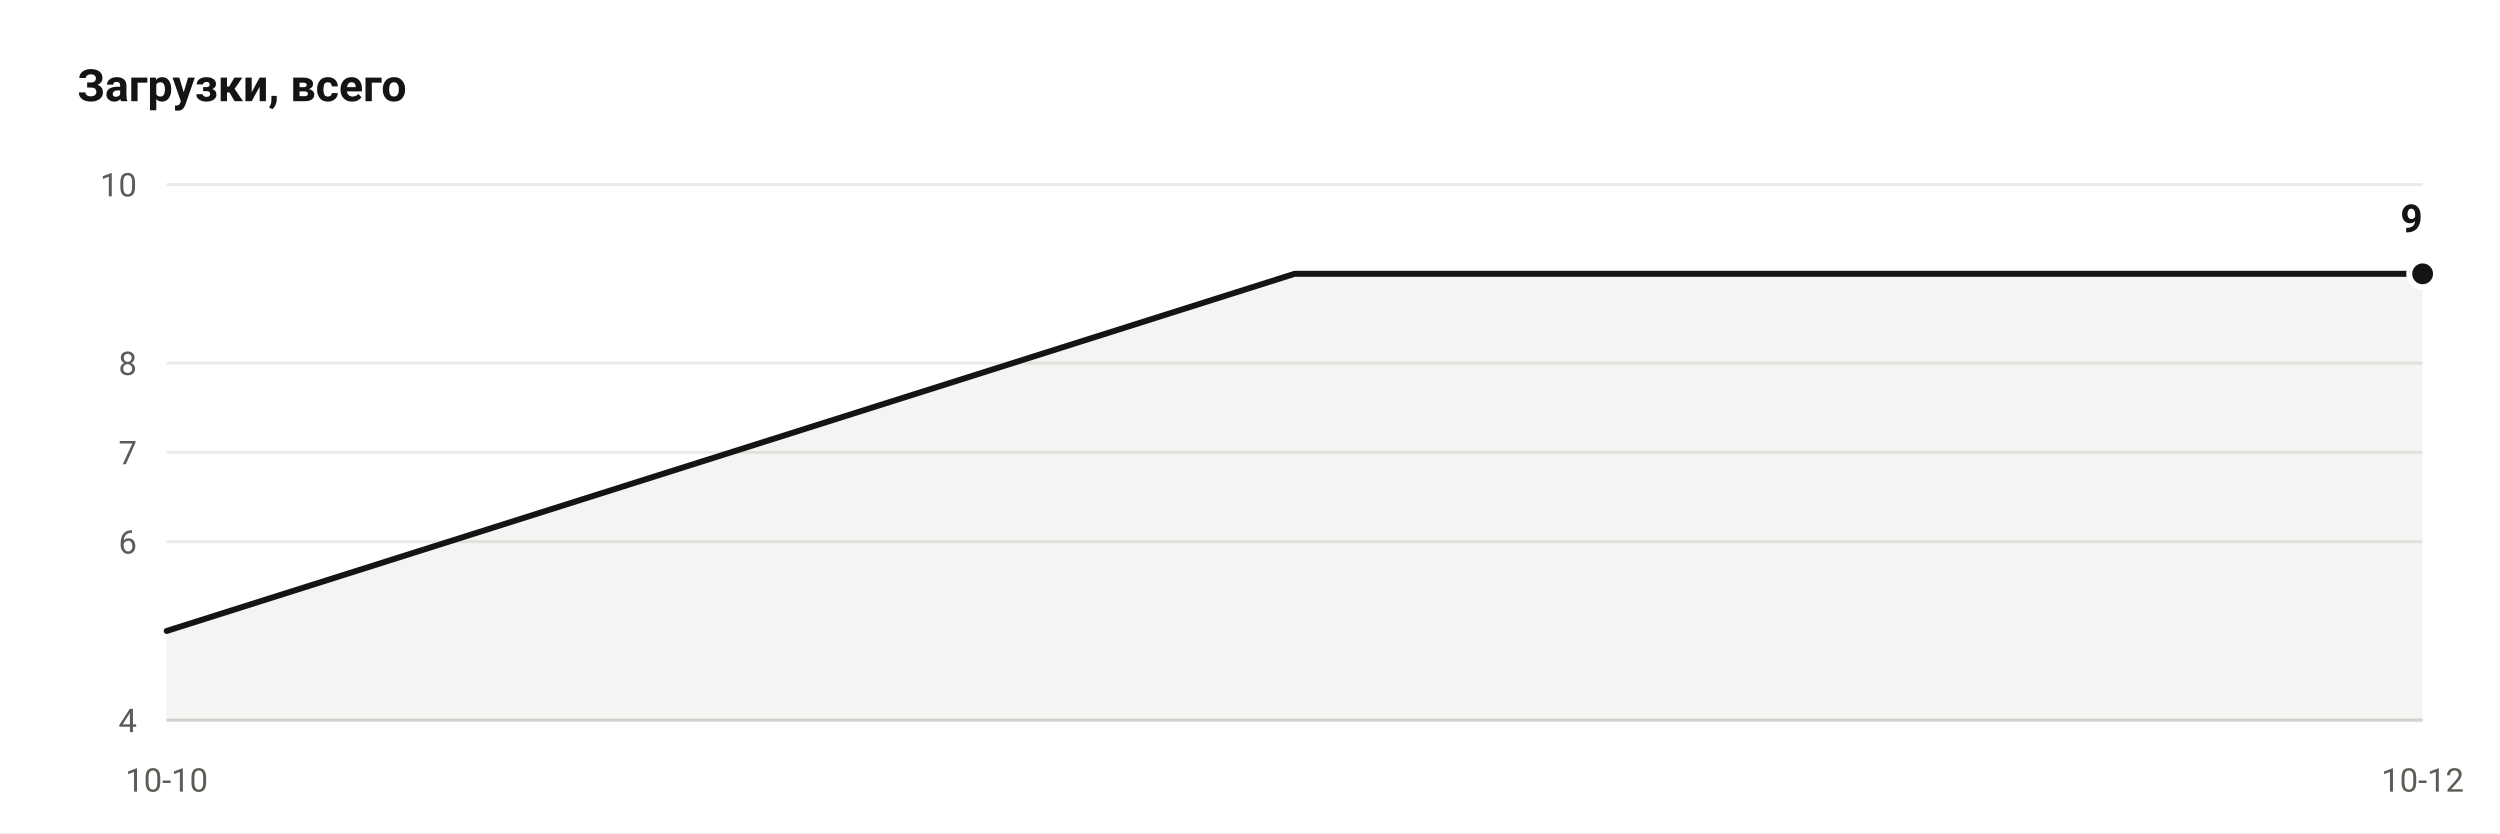
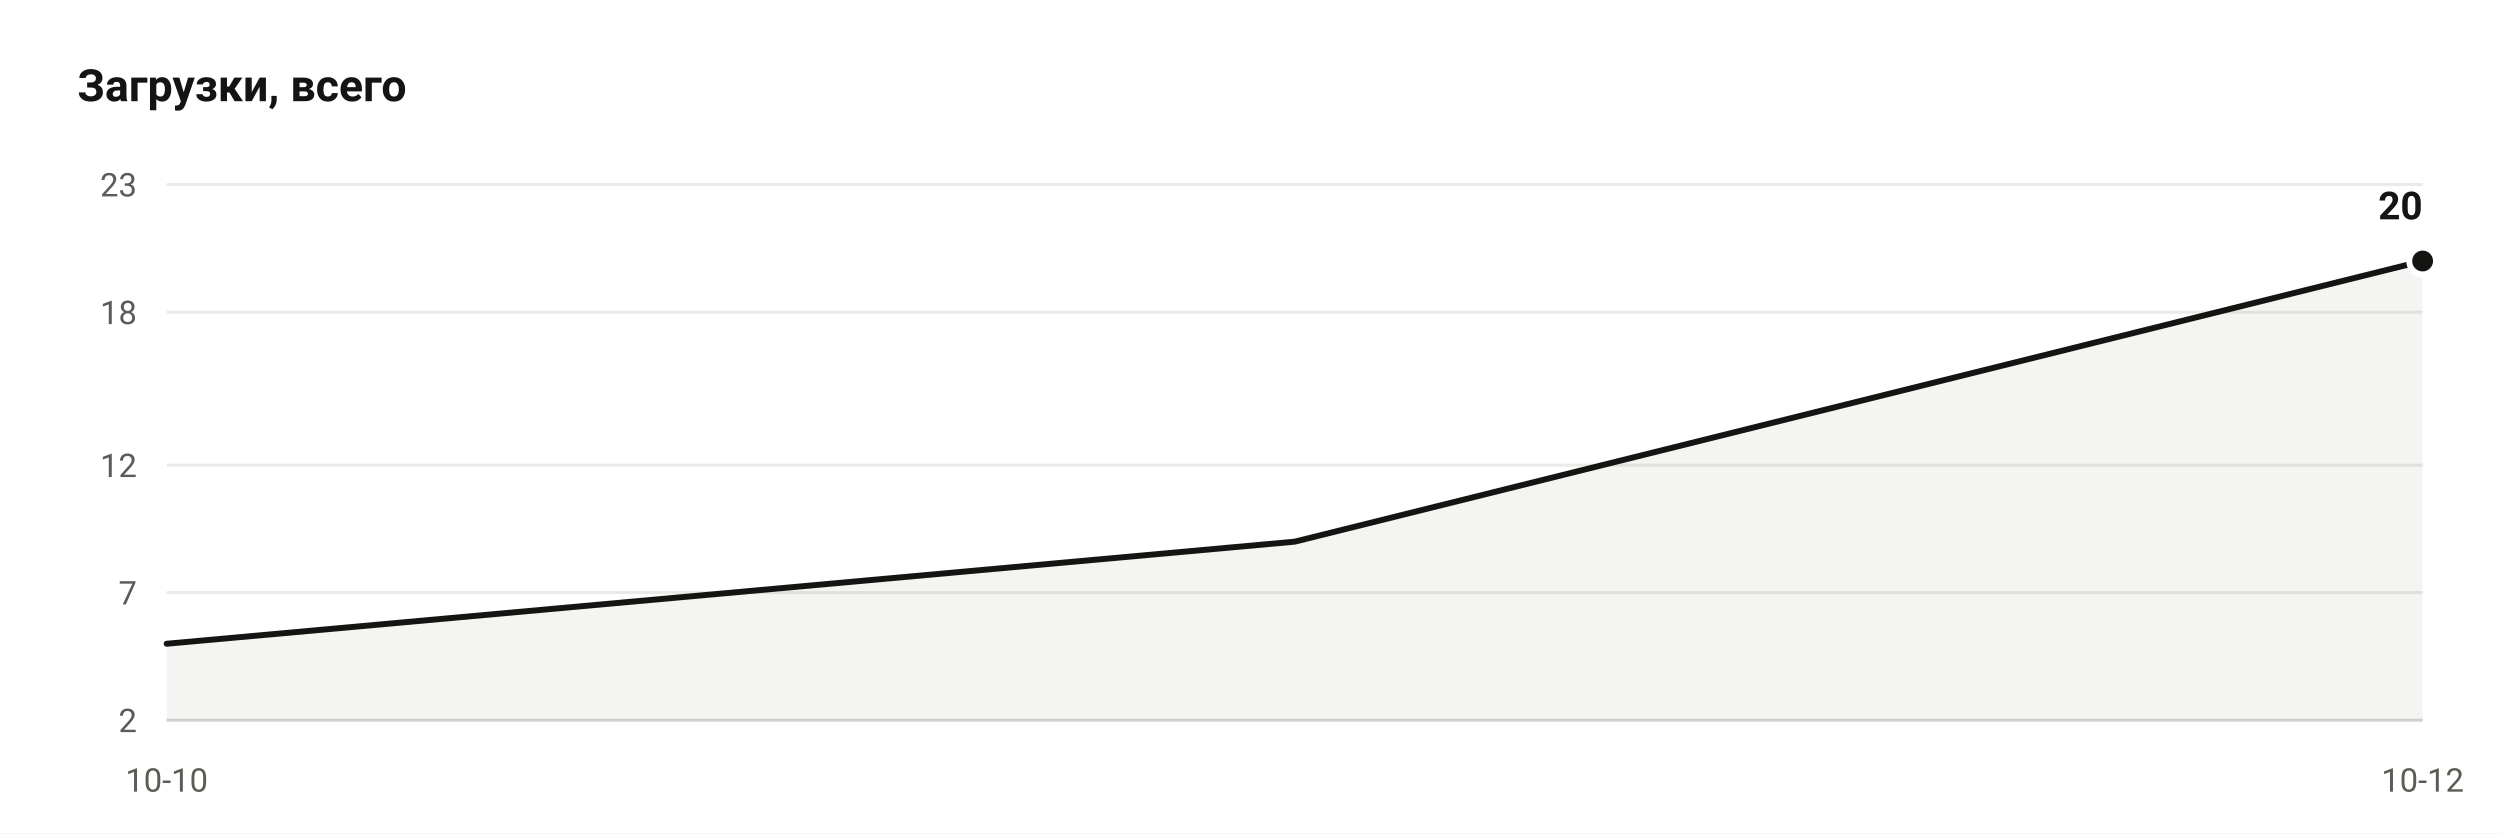
- <svg xmlns="http://www.w3.org/2000/svg" viewBox="0 0 840 280" width="840" height="280" role="img" aria-label="Downloads: 9">
+ <svg xmlns="http://www.w3.org/2000/svg" viewBox="0 0 840 280" width="840" height="280" role="img" aria-label="Downloads: 20">
  <rect width="840" height="280" fill="#ffffff" />
  <text x="26" y="34" font-family="ui-sans-serif, -apple-system, Segoe UI, Roboto, Helvetica, Arial, sans-serif" font-size="15" font-weight="600" fill="#141412">Загрузки, всего</text>
  <line x1="56" y1="242.0" x2="814" y2="242.0" stroke="#ebeae6" stroke-width="1" />
-   <text x="46" y="246.0" text-anchor="end" font-family="ui-sans-serif, -apple-system, Segoe UI, Roboto, Helvetica, Arial, sans-serif" font-size="11" fill="#5c5b55">4</text>
-   <line x1="56" y1="182.0" x2="814" y2="182.0" stroke="#ebeae6" stroke-width="1" />
-   <text x="46" y="186.0" text-anchor="end" font-family="ui-sans-serif, -apple-system, Segoe UI, Roboto, Helvetica, Arial, sans-serif" font-size="11" fill="#5c5b55">6</text>
-   <line x1="56" y1="152.0" x2="814" y2="152.0" stroke="#ebeae6" stroke-width="1" />
-   <text x="46" y="156.0" text-anchor="end" font-family="ui-sans-serif, -apple-system, Segoe UI, Roboto, Helvetica, Arial, sans-serif" font-size="11" fill="#5c5b55">7</text>
-   <line x1="56" y1="122.0" x2="814" y2="122.0" stroke="#ebeae6" stroke-width="1" />
-   <text x="46" y="126.0" text-anchor="end" font-family="ui-sans-serif, -apple-system, Segoe UI, Roboto, Helvetica, Arial, sans-serif" font-size="11" fill="#5c5b55">8</text>
+   <text x="46" y="246.0" text-anchor="end" font-family="ui-sans-serif, -apple-system, Segoe UI, Roboto, Helvetica, Arial, sans-serif" font-size="11" fill="#5c5b55">2</text>
+   <line x1="56" y1="199.1" x2="814" y2="199.1" stroke="#ebeae6" stroke-width="1" />
+   <text x="46" y="203.1" text-anchor="end" font-family="ui-sans-serif, -apple-system, Segoe UI, Roboto, Helvetica, Arial, sans-serif" font-size="11" fill="#5c5b55">7</text>
+   <line x1="56" y1="156.3" x2="814" y2="156.3" stroke="#ebeae6" stroke-width="1" />
+   <text x="46" y="160.3" text-anchor="end" font-family="ui-sans-serif, -apple-system, Segoe UI, Roboto, Helvetica, Arial, sans-serif" font-size="11" fill="#5c5b55">12</text>
+   <line x1="56" y1="104.9" x2="814" y2="104.9" stroke="#ebeae6" stroke-width="1" />
+   <text x="46" y="108.9" text-anchor="end" font-family="ui-sans-serif, -apple-system, Segoe UI, Roboto, Helvetica, Arial, sans-serif" font-size="11" fill="#5c5b55">18</text>
  <line x1="56" y1="62.0" x2="814" y2="62.0" stroke="#ebeae6" stroke-width="1" />
-   <text x="46" y="66.0" text-anchor="end" font-family="ui-sans-serif, -apple-system, Segoe UI, Roboto, Helvetica, Arial, sans-serif" font-size="11" fill="#5c5b55">10</text>
+   <text x="46" y="66.0" text-anchor="end" font-family="ui-sans-serif, -apple-system, Segoe UI, Roboto, Helvetica, Arial, sans-serif" font-size="11" fill="#5c5b55">23</text>
  <line x1="56" y1="242.0" x2="814" y2="242.0" stroke="#d7d6d1" stroke-width="1" />
-   <path d="M 56.0 242.0 L 56.0 212.0 L 435.0 92.0 L 814.0 92.0 L 814.0 242.0 Z" fill="#141412" fill-opacity="0.05" />
-   <polyline points="56.0,212.0 435.0,92.0 814.0,92.0" fill="none" stroke="#141412" stroke-width="2" stroke-linejoin="round" stroke-linecap="round" />
-   <circle cx="814.0" cy="92.0" r="4.5" fill="#141412" stroke="#ffffff" stroke-width="2" />
-   <text x="814.0" y="78.0" text-anchor="end" font-family="ui-sans-serif, -apple-system, Segoe UI, Roboto, Helvetica, Arial, sans-serif" font-size="13" font-weight="600" fill="#141412">9</text>
+   <path d="M 56.0 242.0 L 56.0 216.3 L 435.0 182.0 L 814.0 87.7 L 814.0 242.0 Z" fill="#141412" fill-opacity="0.05" />
+   <polyline points="56.0,216.3 435.0,182.0 814.0,87.7" fill="none" stroke="#141412" stroke-width="2" stroke-linejoin="round" stroke-linecap="round" />
+   <circle cx="814.0" cy="87.7" r="4.5" fill="#141412" stroke="#ffffff" stroke-width="2" />
+   <text x="814.0" y="73.7" text-anchor="end" font-family="ui-sans-serif, -apple-system, Segoe UI, Roboto, Helvetica, Arial, sans-serif" font-size="13" font-weight="600" fill="#141412">20</text>
  <text x="56.0" y="266" text-anchor="middle" font-family="ui-sans-serif, -apple-system, Segoe UI, Roboto, Helvetica, Arial, sans-serif" font-size="11" fill="#5c5b55">10-10</text>
  <text x="814.0" y="266" text-anchor="middle" font-family="ui-sans-serif, -apple-system, Segoe UI, Roboto, Helvetica, Arial, sans-serif" font-size="11" fill="#5c5b55">10-12</text>
</svg>
